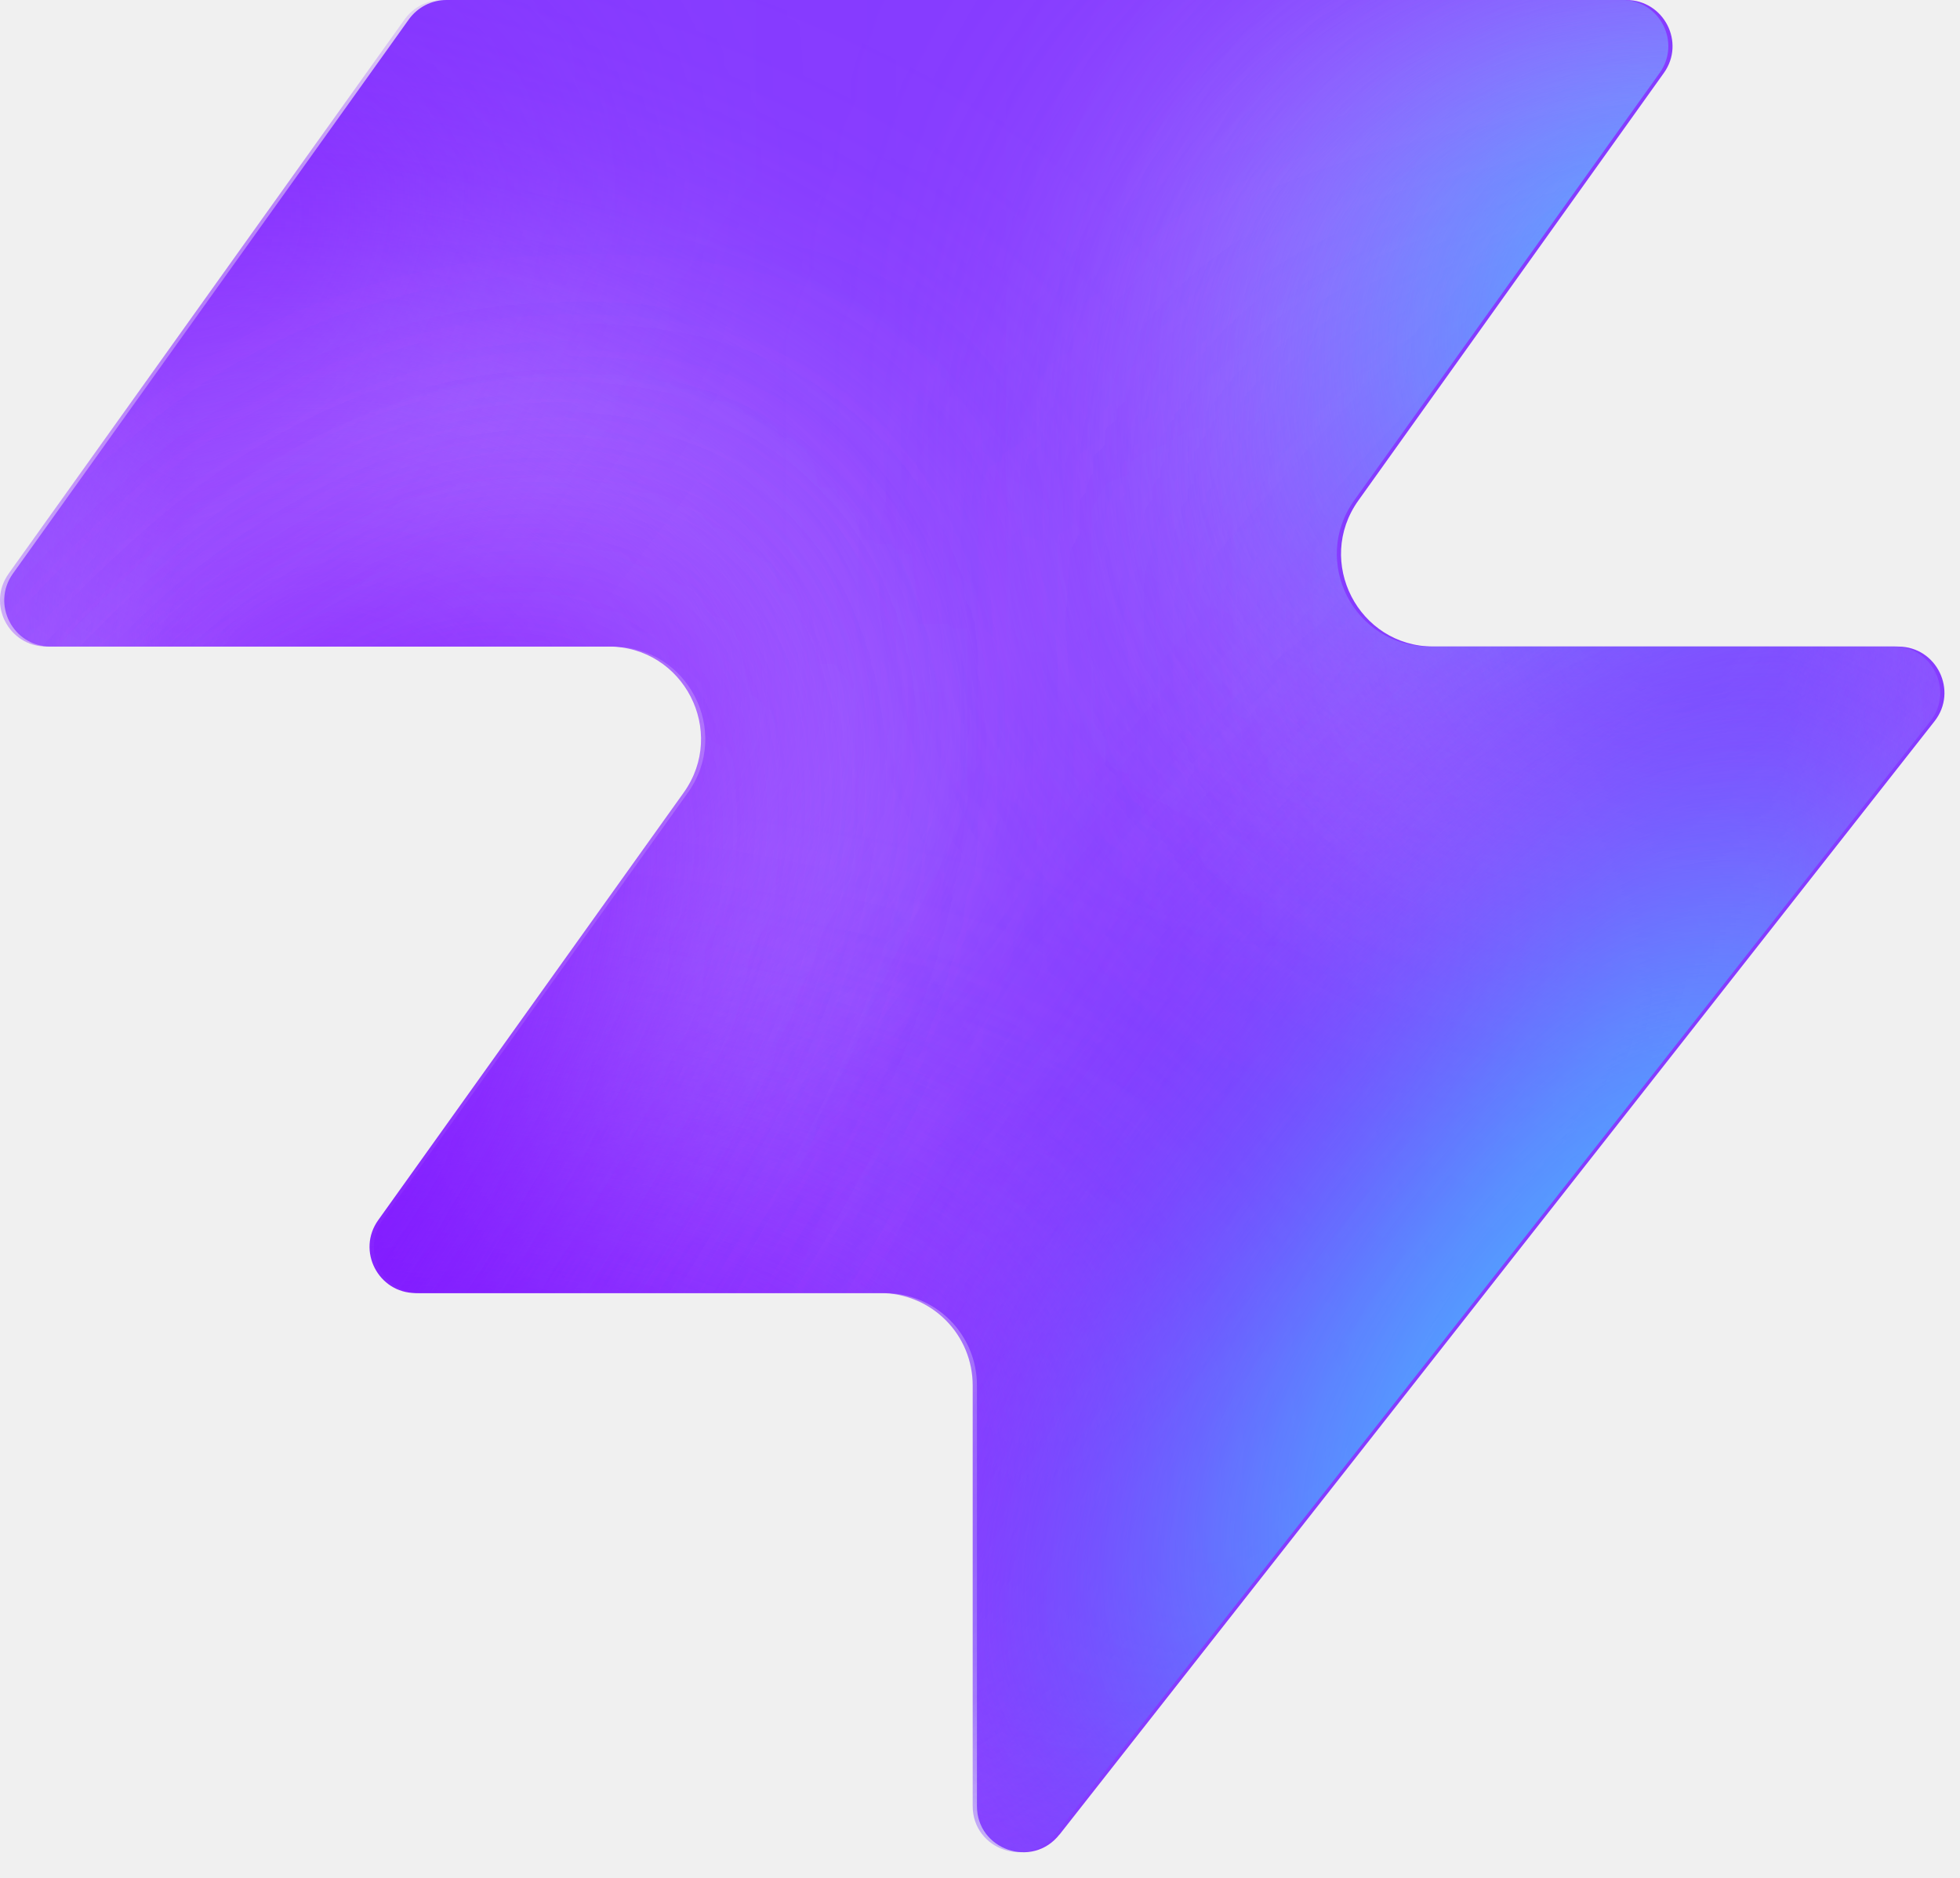
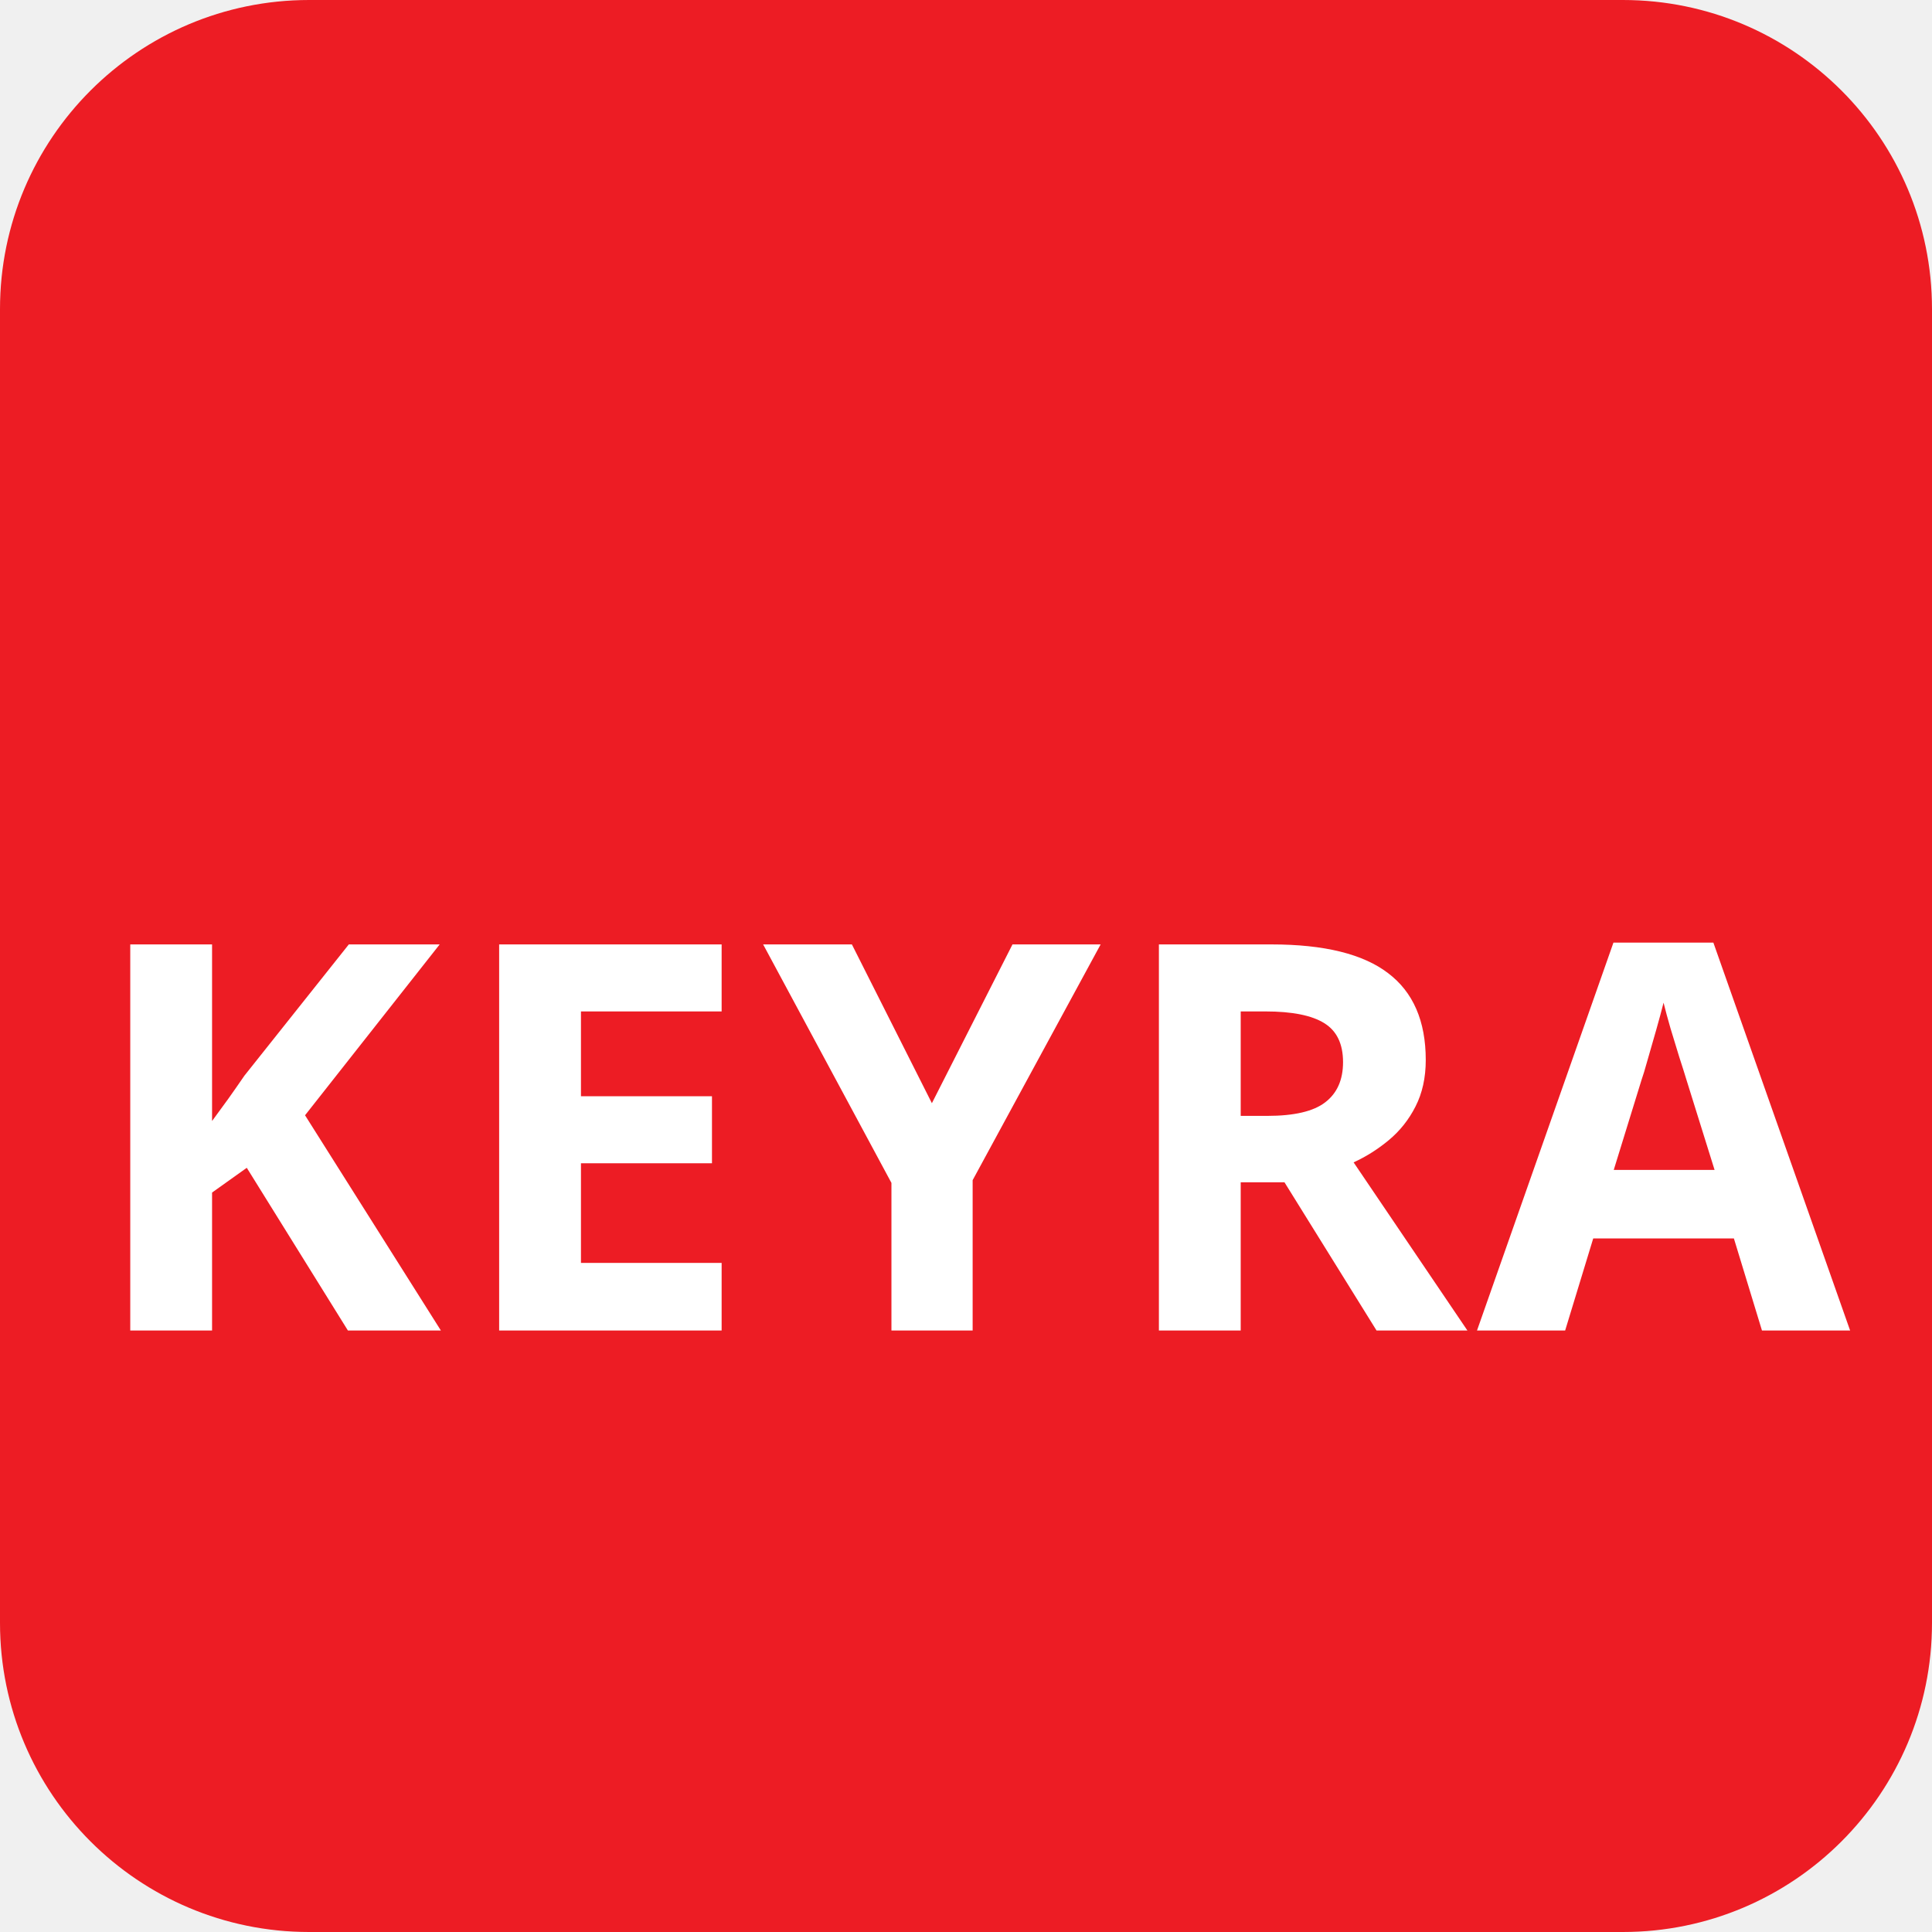
- <svg xmlns="http://www.w3.org/2000/svg" width="48" height="46" fill="none" viewBox="0 0 48 46">
-   <path fill="#863bff" d="M25.946 44.938c-.664.845-2.021.375-2.021-.698V33.937a2.26 2.26 0 0 0-2.262-2.262H10.287c-.92 0-1.456-1.04-.92-1.788l7.48-10.471c1.07-1.497 0-3.578-1.842-3.578H1.237c-.92 0-1.456-1.04-.92-1.788L10.013.474c.214-.297.556-.474.92-.474h28.894c.92 0 1.456 1.04.92 1.788l-7.48 10.471c-1.07 1.498 0 3.579 1.842 3.579h11.377c.943 0 1.473 1.088.89 1.83L25.947 44.94z" style="fill:#863bff;fill:color(display-p3 .525 .23 1);fill-opacity:1" />
-   <mask id="a" width="48" height="46" x="0" y="0" maskUnits="userSpaceOnUse" style="mask-type:alpha">
-     <path fill="#000" d="M25.842 44.938c-.664.844-2.021.375-2.021-.698V33.937a2.26 2.26 0 0 0-2.262-2.262H10.183c-.92 0-1.456-1.04-.92-1.788l7.48-10.471c1.07-1.498 0-3.579-1.842-3.579H1.133c-.92 0-1.456-1.04-.92-1.787L9.91.473c.214-.297.556-.474.92-.474h28.894c.92 0 1.456 1.04.92 1.788l-7.48 10.471c-1.07 1.498 0 3.578 1.842 3.578h11.377c.943 0 1.473 1.088.89 1.832L25.843 44.94z" style="fill:#000;fill-opacity:1" />
-   </mask>
-   <g mask="url(#a)">
-     <g filter="url(#b)">
-       <ellipse cx="5.508" cy="14.704" fill="#ede6ff" rx="5.508" ry="14.704" style="fill:#ede6ff;fill:color(display-p3 .927 .903 1);fill-opacity:1" transform="matrix(.00324 1 1 -.00324 -4.47 31.516)" />
-     </g>
-     <g filter="url(#c)">
-       <ellipse cx="10.399" cy="29.851" fill="#ede6ff" rx="10.399" ry="29.851" style="fill:#ede6ff;fill:color(display-p3 .927 .903 1);fill-opacity:1" transform="matrix(.00324 1 1 -.00324 -39.328 7.883)" />
-     </g>
-     <g filter="url(#d)">
-       <ellipse cx="5.508" cy="30.487" fill="#7e14ff" rx="5.508" ry="30.487" style="fill:#7e14ff;fill:color(display-p3 .492 .077 1);fill-opacity:1" transform="rotate(89.814 -25.913 -14.639)scale(1 -1)" />
-     </g>
-     <g filter="url(#e)">
-       <ellipse cx="5.508" cy="30.599" fill="#7e14ff" rx="5.508" ry="30.599" style="fill:#7e14ff;fill:color(display-p3 .492 .077 1);fill-opacity:1" transform="rotate(89.814 -32.644 -3.334)scale(1 -1)" />
-     </g>
-     <g filter="url(#f)">
-       <ellipse cx="5.508" cy="30.599" fill="#7e14ff" rx="5.508" ry="30.599" style="fill:#7e14ff;fill:color(display-p3 .492 .077 1);fill-opacity:1" transform="matrix(.00324 1 1 -.00324 -34.34 30.47)" />
-     </g>
-     <g filter="url(#g)">
-       <ellipse cx="14.072" cy="22.078" fill="#ede6ff" rx="14.072" ry="22.078" style="fill:#ede6ff;fill:color(display-p3 .927 .903 1);fill-opacity:1" transform="rotate(93.35 24.506 48.493)scale(-1 1)" />
-     </g>
-     <g filter="url(#h)">
-       <ellipse cx="3.47" cy="21.501" fill="#7e14ff" rx="3.47" ry="21.501" style="fill:#7e14ff;fill:color(display-p3 .492 .077 1);fill-opacity:1" transform="rotate(89.009 28.708 47.59)scale(-1 1)" />
-     </g>
-     <g filter="url(#i)">
-       <ellipse cx="3.47" cy="21.501" fill="#7e14ff" rx="3.47" ry="21.501" style="fill:#7e14ff;fill:color(display-p3 .492 .077 1);fill-opacity:1" transform="rotate(89.009 28.708 47.59)scale(-1 1)" />
-     </g>
-     <g filter="url(#j)">
-       <ellipse cx=".387" cy="8.972" fill="#7e14ff" rx="4.407" ry="29.108" style="fill:#7e14ff;fill:color(display-p3 .492 .077 1);fill-opacity:1" transform="rotate(39.51 .387 8.972)" />
-     </g>
-     <g filter="url(#k)">
-       <ellipse cx="47.523" cy="-6.092" fill="#7e14ff" rx="4.407" ry="29.108" style="fill:#7e14ff;fill:color(display-p3 .492 .077 1);fill-opacity:1" transform="rotate(37.892 47.523 -6.092)" />
-     </g>
-     <g filter="url(#l)">
-       <ellipse cx="41.412" cy="6.333" fill="#47bfff" rx="5.971" ry="9.665" style="fill:#47bfff;fill:color(display-p3 .28 .748 1);fill-opacity:1" transform="rotate(37.892 41.412 6.333)" />
-     </g>
-     <g filter="url(#m)">
-       <ellipse cx="-1.879" cy="38.332" fill="#7e14ff" rx="4.407" ry="29.108" style="fill:#7e14ff;fill:color(display-p3 .492 .077 1);fill-opacity:1" transform="rotate(37.892 -1.88 38.332)" />
-     </g>
-     <g filter="url(#n)">
-       <ellipse cx="-1.879" cy="38.332" fill="#7e14ff" rx="4.407" ry="29.108" style="fill:#7e14ff;fill:color(display-p3 .492 .077 1);fill-opacity:1" transform="rotate(37.892 -1.88 38.332)" />
-     </g>
-     <g filter="url(#o)">
-       <ellipse cx="35.651" cy="29.907" fill="#7e14ff" rx="4.407" ry="29.108" style="fill:#7e14ff;fill:color(display-p3 .492 .077 1);fill-opacity:1" transform="rotate(37.892 35.651 29.907)" />
-     </g>
-     <g filter="url(#p)">
-       <ellipse cx="38.418" cy="32.4" fill="#47bfff" rx="5.971" ry="15.297" style="fill:#47bfff;fill:color(display-p3 .28 .748 1);fill-opacity:1" transform="rotate(37.892 38.418 32.4)" />
-     </g>
-   </g>
-   <defs>
-     <filter id="b" width="60.045" height="41.654" x="-19.77" y="16.149" color-interpolation-filters="sRGB" filterUnits="userSpaceOnUse">
-       <feFlood flood-opacity="0" result="BackgroundImageFix" />
-       <feBlend in="SourceGraphic" in2="BackgroundImageFix" result="shape" />
-       <feGaussianBlur result="effect1_foregroundBlur_2002_17158" stdDeviation="7.659" />
-     </filter>
-     <filter id="c" width="90.34" height="51.437" x="-54.613" y="-7.533" color-interpolation-filters="sRGB" filterUnits="userSpaceOnUse">
-       <feFlood flood-opacity="0" result="BackgroundImageFix" />
-       <feBlend in="SourceGraphic" in2="BackgroundImageFix" result="shape" />
-       <feGaussianBlur result="effect1_foregroundBlur_2002_17158" stdDeviation="7.659" />
-     </filter>
-     <filter id="d" width="79.355" height="29.4" x="-49.64" y="2.03" color-interpolation-filters="sRGB" filterUnits="userSpaceOnUse">
-       <feFlood flood-opacity="0" result="BackgroundImageFix" />
-       <feBlend in="SourceGraphic" in2="BackgroundImageFix" result="shape" />
-       <feGaussianBlur result="effect1_foregroundBlur_2002_17158" stdDeviation="4.596" />
-     </filter>
-     <filter id="e" width="79.579" height="29.4" x="-45.045" y="20.029" color-interpolation-filters="sRGB" filterUnits="userSpaceOnUse">
-       <feFlood flood-opacity="0" result="BackgroundImageFix" />
-       <feBlend in="SourceGraphic" in2="BackgroundImageFix" result="shape" />
-       <feGaussianBlur result="effect1_foregroundBlur_2002_17158" stdDeviation="4.596" />
-     </filter>
-     <filter id="f" width="79.579" height="29.4" x="-43.513" y="21.178" color-interpolation-filters="sRGB" filterUnits="userSpaceOnUse">
-       <feFlood flood-opacity="0" result="BackgroundImageFix" />
-       <feBlend in="SourceGraphic" in2="BackgroundImageFix" result="shape" />
-       <feGaussianBlur result="effect1_foregroundBlur_2002_17158" stdDeviation="4.596" />
-     </filter>
-     <filter id="g" width="74.749" height="58.852" x="15.756" y="-17.901" color-interpolation-filters="sRGB" filterUnits="userSpaceOnUse">
-       <feFlood flood-opacity="0" result="BackgroundImageFix" />
-       <feBlend in="SourceGraphic" in2="BackgroundImageFix" result="shape" />
-       <feGaussianBlur result="effect1_foregroundBlur_2002_17158" stdDeviation="7.659" />
-     </filter>
-     <filter id="h" width="61.377" height="25.362" x="23.548" y="2.284" color-interpolation-filters="sRGB" filterUnits="userSpaceOnUse">
-       <feFlood flood-opacity="0" result="BackgroundImageFix" />
-       <feBlend in="SourceGraphic" in2="BackgroundImageFix" result="shape" />
-       <feGaussianBlur result="effect1_foregroundBlur_2002_17158" stdDeviation="4.596" />
-     </filter>
-     <filter id="i" width="61.377" height="25.362" x="23.548" y="2.284" color-interpolation-filters="sRGB" filterUnits="userSpaceOnUse">
-       <feFlood flood-opacity="0" result="BackgroundImageFix" />
-       <feBlend in="SourceGraphic" in2="BackgroundImageFix" result="shape" />
-       <feGaussianBlur result="effect1_foregroundBlur_2002_17158" stdDeviation="4.596" />
-     </filter>
-     <filter id="j" width="56.045" height="63.649" x="-27.636" y="-22.853" color-interpolation-filters="sRGB" filterUnits="userSpaceOnUse">
-       <feFlood flood-opacity="0" result="BackgroundImageFix" />
-       <feBlend in="SourceGraphic" in2="BackgroundImageFix" result="shape" />
-       <feGaussianBlur result="effect1_foregroundBlur_2002_17158" stdDeviation="4.596" />
-     </filter>
-     <filter id="k" width="54.814" height="64.646" x="20.116" y="-38.415" color-interpolation-filters="sRGB" filterUnits="userSpaceOnUse">
-       <feFlood flood-opacity="0" result="BackgroundImageFix" />
-       <feBlend in="SourceGraphic" in2="BackgroundImageFix" result="shape" />
-       <feGaussianBlur result="effect1_foregroundBlur_2002_17158" stdDeviation="4.596" />
-     </filter>
-     <filter id="l" width="33.541" height="35.313" x="24.641" y="-11.323" color-interpolation-filters="sRGB" filterUnits="userSpaceOnUse">
-       <feFlood flood-opacity="0" result="BackgroundImageFix" />
-       <feBlend in="SourceGraphic" in2="BackgroundImageFix" result="shape" />
-       <feGaussianBlur result="effect1_foregroundBlur_2002_17158" stdDeviation="4.596" />
-     </filter>
-     <filter id="m" width="54.814" height="64.646" x="-29.286" y="6.009" color-interpolation-filters="sRGB" filterUnits="userSpaceOnUse">
-       <feFlood flood-opacity="0" result="BackgroundImageFix" />
-       <feBlend in="SourceGraphic" in2="BackgroundImageFix" result="shape" />
-       <feGaussianBlur result="effect1_foregroundBlur_2002_17158" stdDeviation="4.596" />
-     </filter>
-     <filter id="n" width="54.814" height="64.646" x="-29.286" y="6.009" color-interpolation-filters="sRGB" filterUnits="userSpaceOnUse">
-       <feFlood flood-opacity="0" result="BackgroundImageFix" />
-       <feBlend in="SourceGraphic" in2="BackgroundImageFix" result="shape" />
-       <feGaussianBlur result="effect1_foregroundBlur_2002_17158" stdDeviation="4.596" />
-     </filter>
-     <filter id="o" width="54.814" height="64.646" x="8.244" y="-2.416" color-interpolation-filters="sRGB" filterUnits="userSpaceOnUse">
-       <feFlood flood-opacity="0" result="BackgroundImageFix" />
-       <feBlend in="SourceGraphic" in2="BackgroundImageFix" result="shape" />
-       <feGaussianBlur result="effect1_foregroundBlur_2002_17158" stdDeviation="4.596" />
-     </filter>
-     <filter id="p" width="39.409" height="43.623" x="18.713" y="10.588" color-interpolation-filters="sRGB" filterUnits="userSpaceOnUse">
-       <feFlood flood-opacity="0" result="BackgroundImageFix" />
-       <feBlend in="SourceGraphic" in2="BackgroundImageFix" result="shape" />
-       <feGaussianBlur result="effect1_foregroundBlur_2002_17158" stdDeviation="4.596" />
-     </filter>
-   </defs>
+ <svg xmlns="http://www.w3.org/2000/svg" viewBox="0 0 100 100" width="100" height="100">
+   <rect x="0" y="0" width="100" height="100" rx="16" fill="#ED1C24" />
+   <text x="50" y="58" font-family="'Impact', 'Bangers', 'Arial Black', sans-serif" font-size="28" font-weight="900" fill="#FFFFFF" text-anchor="middle" dominant-baseline="central" letter-spacing="0.5px">KEYRA</text>
</svg>
